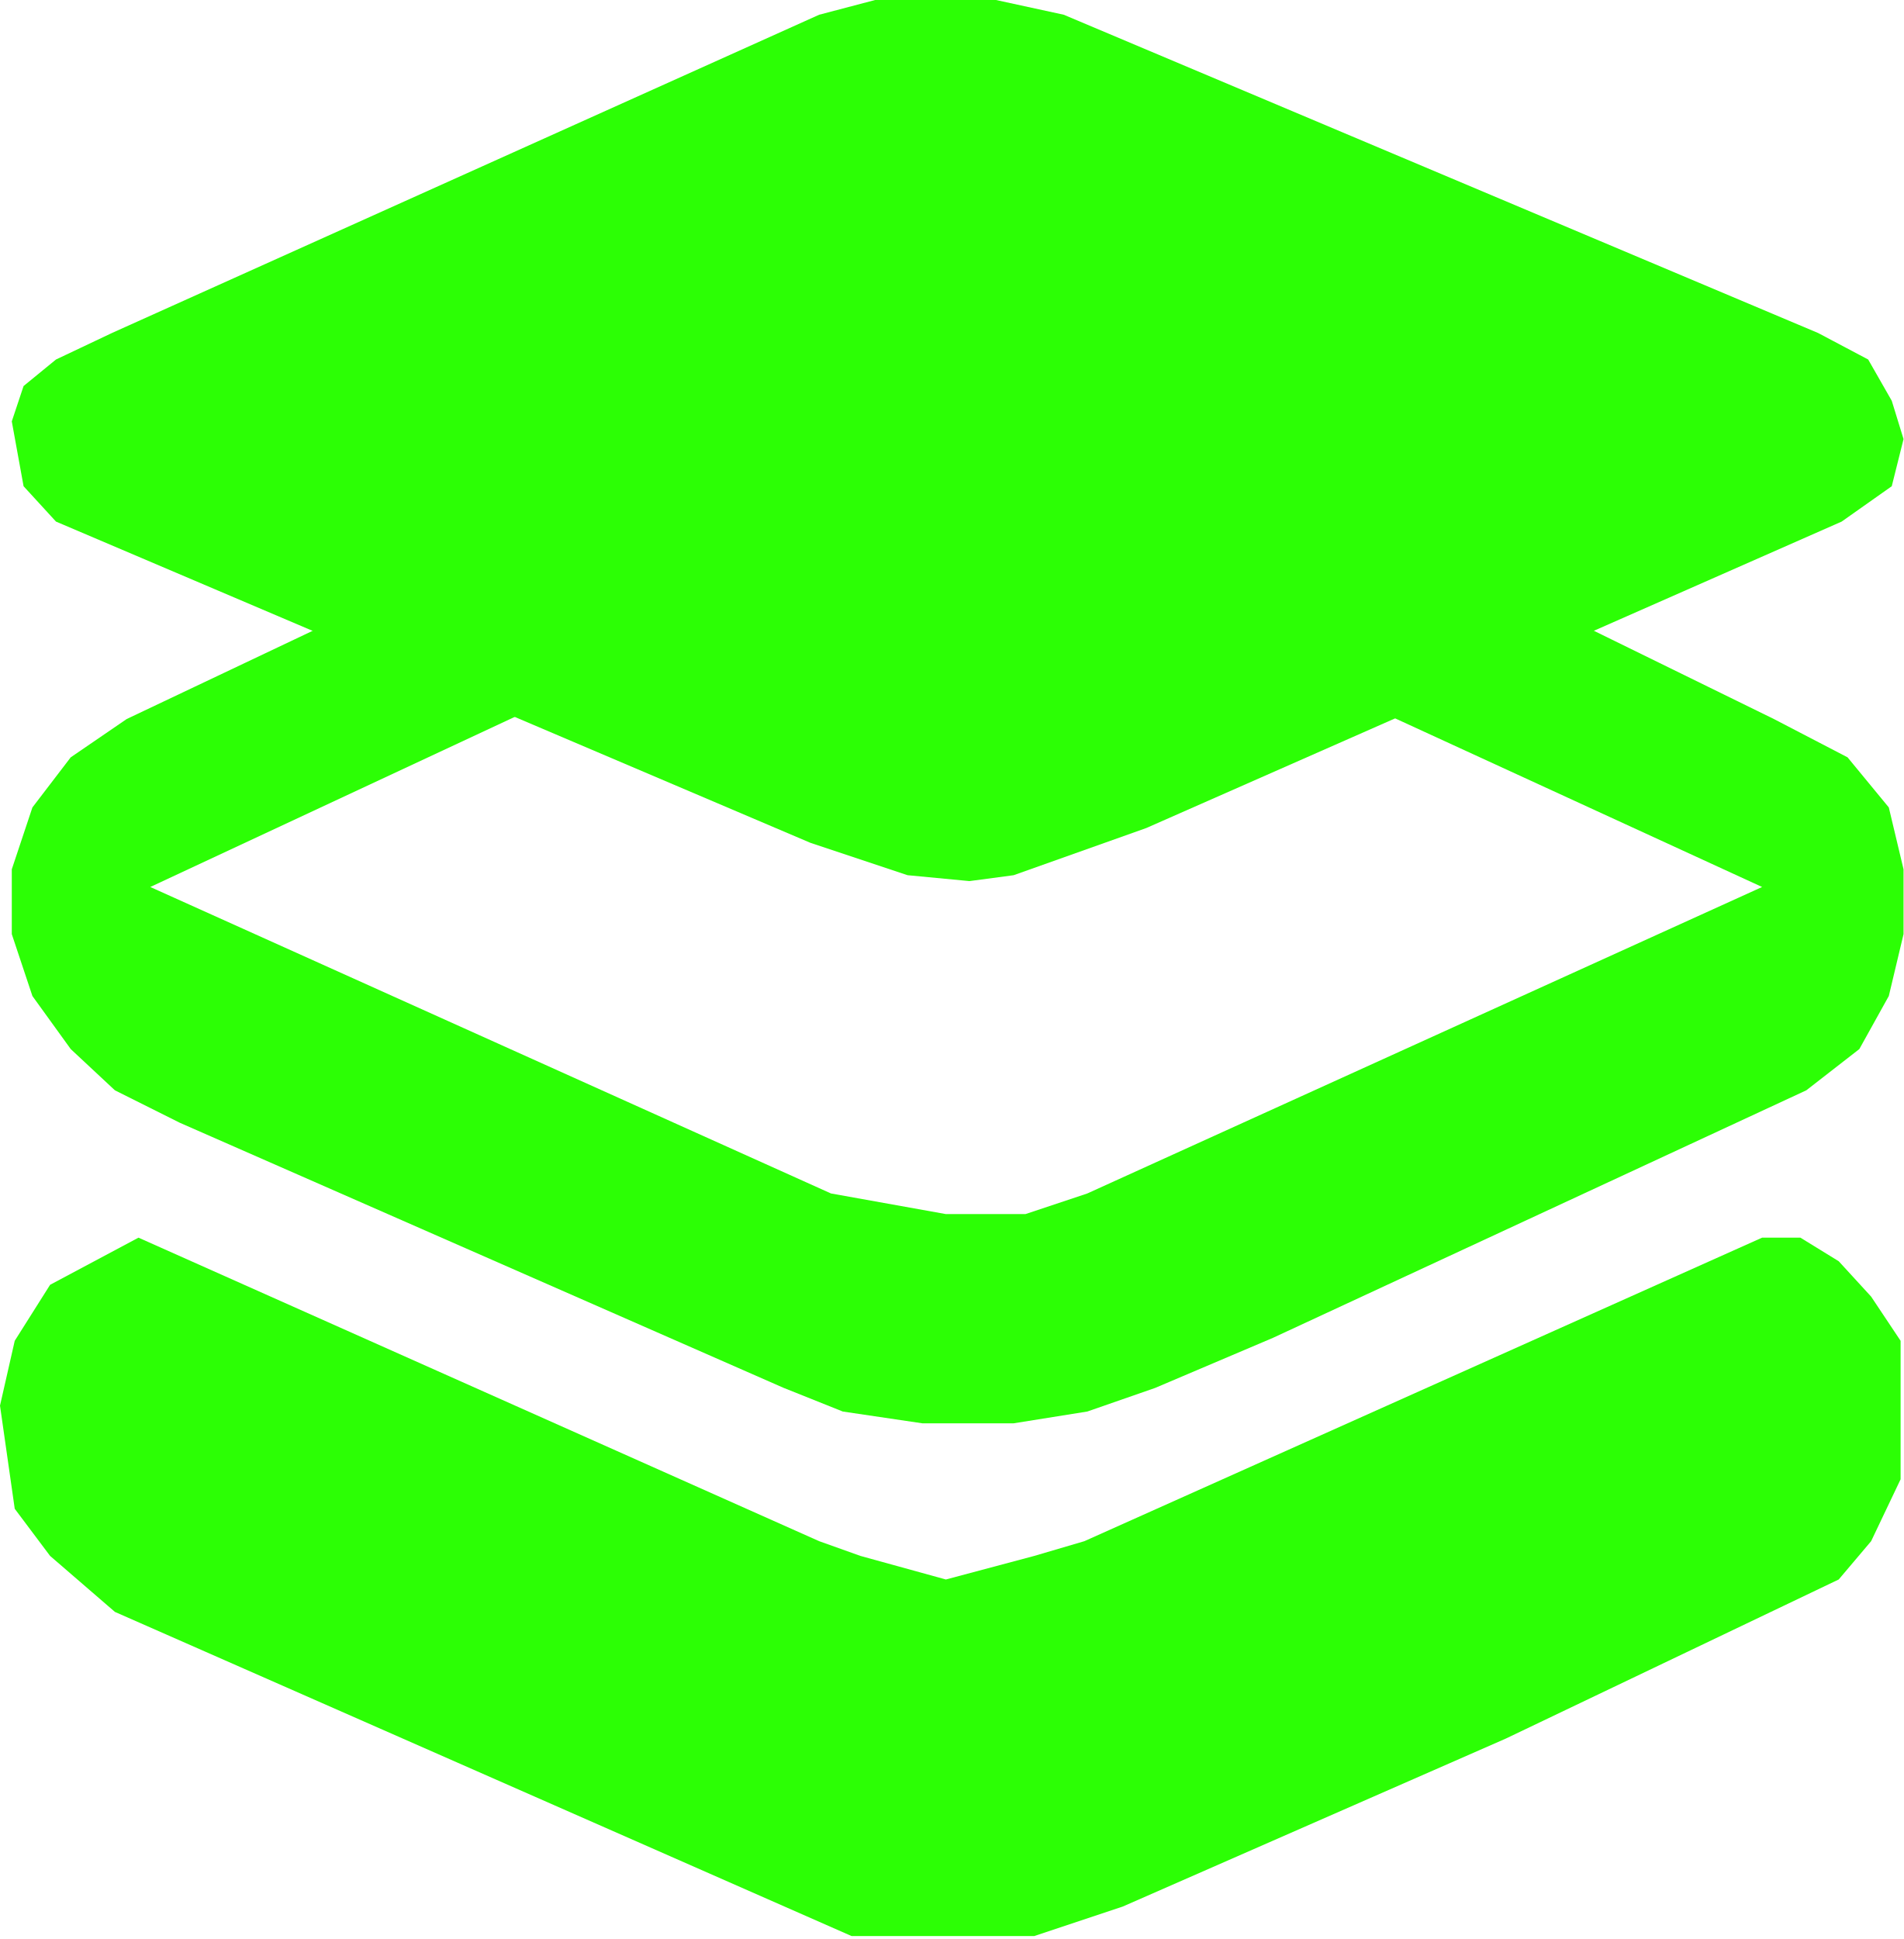
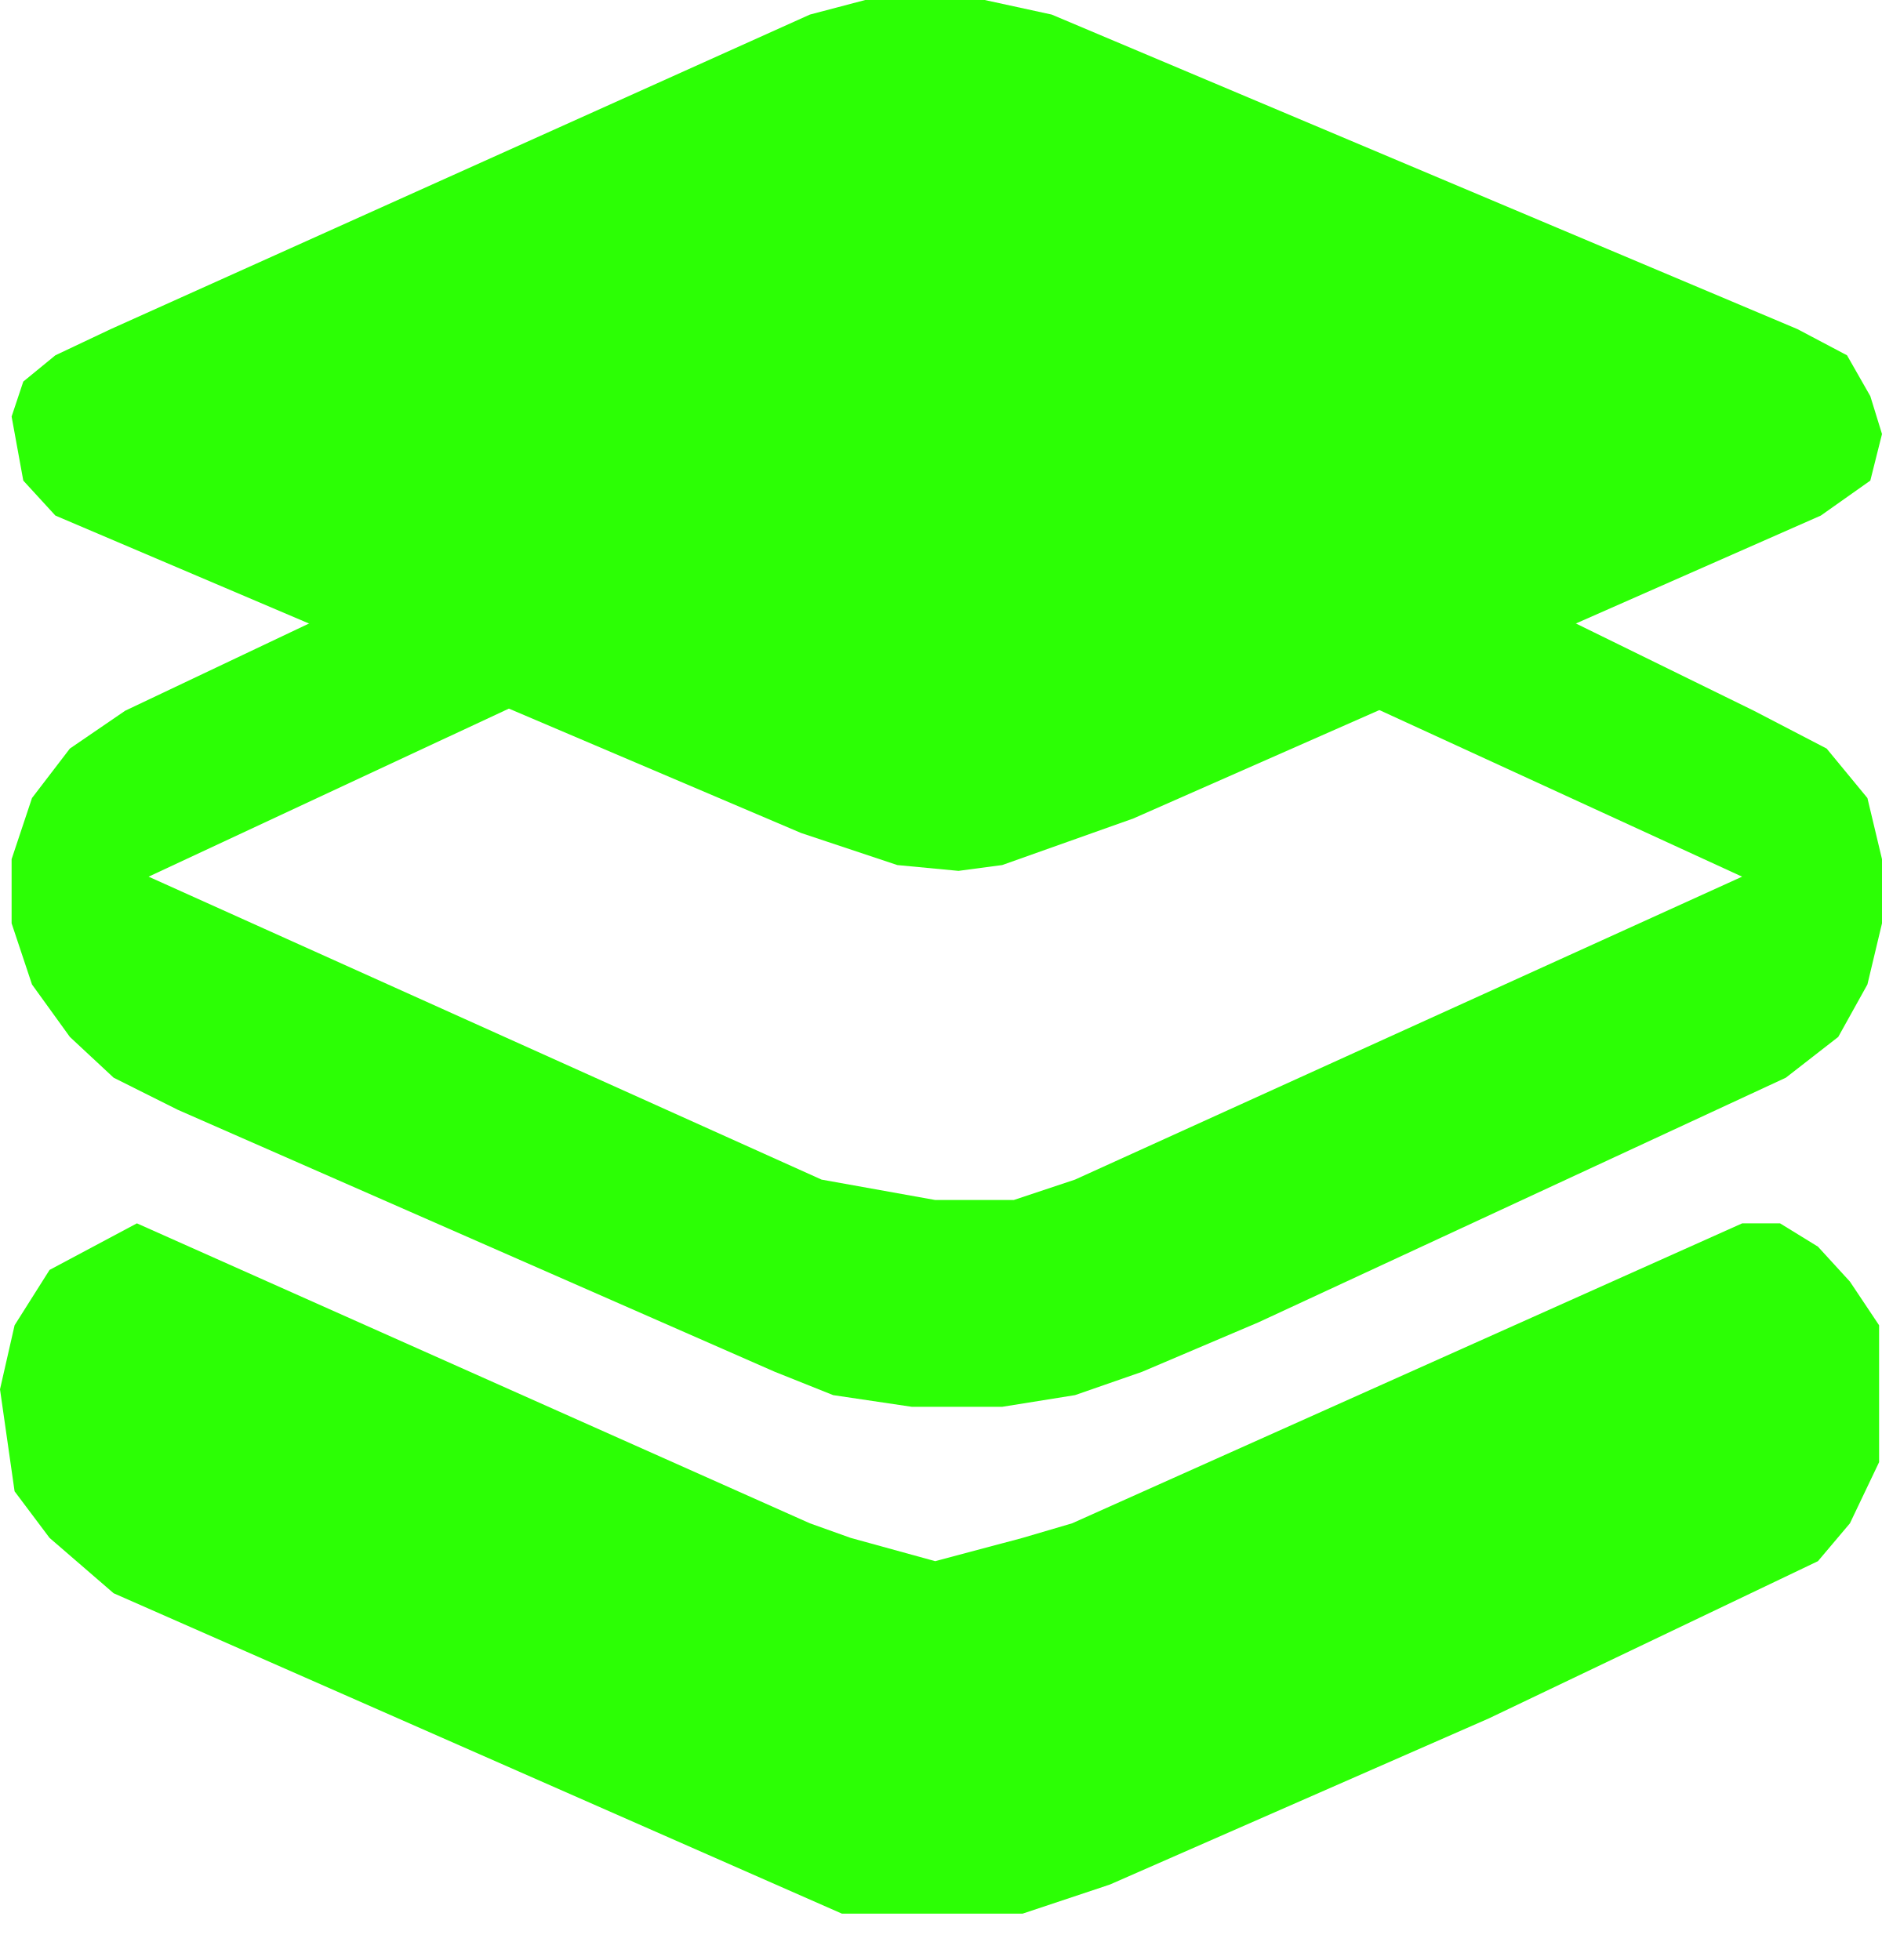
- <svg xmlns="http://www.w3.org/2000/svg" width="323" height="329" viewBox="0 0 323 329" fill="none">
-   <path fill-rule="evenodd" clip-rule="evenodd" d="M4 65.5L2 71.5L4 82.5L9.5 88.5L137.5 143L154 148.5L164.5 149.5L172 148.5L183.25 144.5L194.5 140.5L312.5 88.5L321 82.5L323 74.5L321 68L317 61L308.5 56.5L180.5 2.5L169 0H159H148.5L139 2.5L19 56.5L9.5 61L4 65.5Z" fill="#2CFF05" />
-   <path d="M79.5 94.5L106.5 84L115.5 108.5L25.5 150.5L141 202.5L160.5 206H174L184.5 202.5L299 150.5L225 116.5L221.5 112.5L208 108.5L196 100L250 97L301 122L313.5 128.5L320.5 137L323 147.5V158.5L320.5 169L315.5 178L306.5 185L216 227L196 235.5L184.5 239.5L172 241.5H156.5L143 239.5L133 235.5L30.5 190.5L19.5 185L12 178L5.5 169L2 158.5V147.5L5.5 137L12 128.5L21.5 122L60.5 103.5L66 100L69.5 97L79.5 94.5Z" fill="#2CFF05" />
-   <path d="M139 261.5L23.5 210L8.5 218L2.5 227.5L0 238.5L2.5 256L8.5 264L19.5 273.5L144.5 328.5H175.5L190.5 323.5L255.5 295L312 268L317.5 261.5L322.5 251V227.5L317.5 220L312 214L305.5 210H299L184 261.5L175.5 264L160.5 268L146 264L139 261.5Z" fill="#2CFF05" />
+ <svg xmlns="http://www.w3.org/2000/svg" width="24" height="25" viewBox="0 0 24 25" fill="none">
+   <path fill-rule="evenodd" clip-rule="evenodd" d="M0.297 4.867L0.148 5.313L0.297 6.13L0.706 6.576L10.216 10.625L11.443 11.034L12.223 11.108L12.78 11.034L13.616 10.737L14.452 10.44L23.22 6.576L23.851 6.13L24 5.536L23.851 5.053L23.554 4.532L22.922 4.198L13.412 0.186L12.557 0H11.814H11.034L10.328 0.186L1.412 4.198L0.706 4.532L0.297 4.867Z" fill="#2CFF05" />
+   <path d="M5.907 7.021L7.913 6.241L8.582 8.062L1.895 11.182L10.477 15.046L11.925 15.306H12.929L13.709 15.046L22.216 11.182L16.718 8.656L16.458 8.359L15.455 8.062L14.563 7.43L18.576 7.207L22.365 9.065L23.294 9.548L23.814 10.179L24 10.959V11.777L23.814 12.557L23.442 13.226L22.774 13.746L16.049 16.866L14.563 17.498L13.709 17.795L12.78 17.944H11.628L10.625 17.795L9.882 17.498L2.266 14.155L1.449 13.746L0.891 13.226L0.408 12.557L0.148 11.777V10.959L0.408 10.179L0.891 9.548L1.597 9.065L4.495 7.69L4.904 7.43L5.164 7.207L5.907 7.021Z" fill="#2CFF05" />
+   <path d="M10.328 19.43L1.746 15.604L0.632 16.198L0.186 16.904L0 17.721L0.186 19.022L0.632 19.616L1.449 20.322L10.737 24.409H13.04L14.155 24.037L18.985 21.919L23.183 19.913L23.591 19.43L23.963 18.65V16.904L23.591 16.347L23.183 15.901L22.7 15.604H22.217L13.672 19.43L13.04 19.616L11.926 19.913L10.848 19.616L10.328 19.43Z" fill="#2CFF05" />
</svg>
